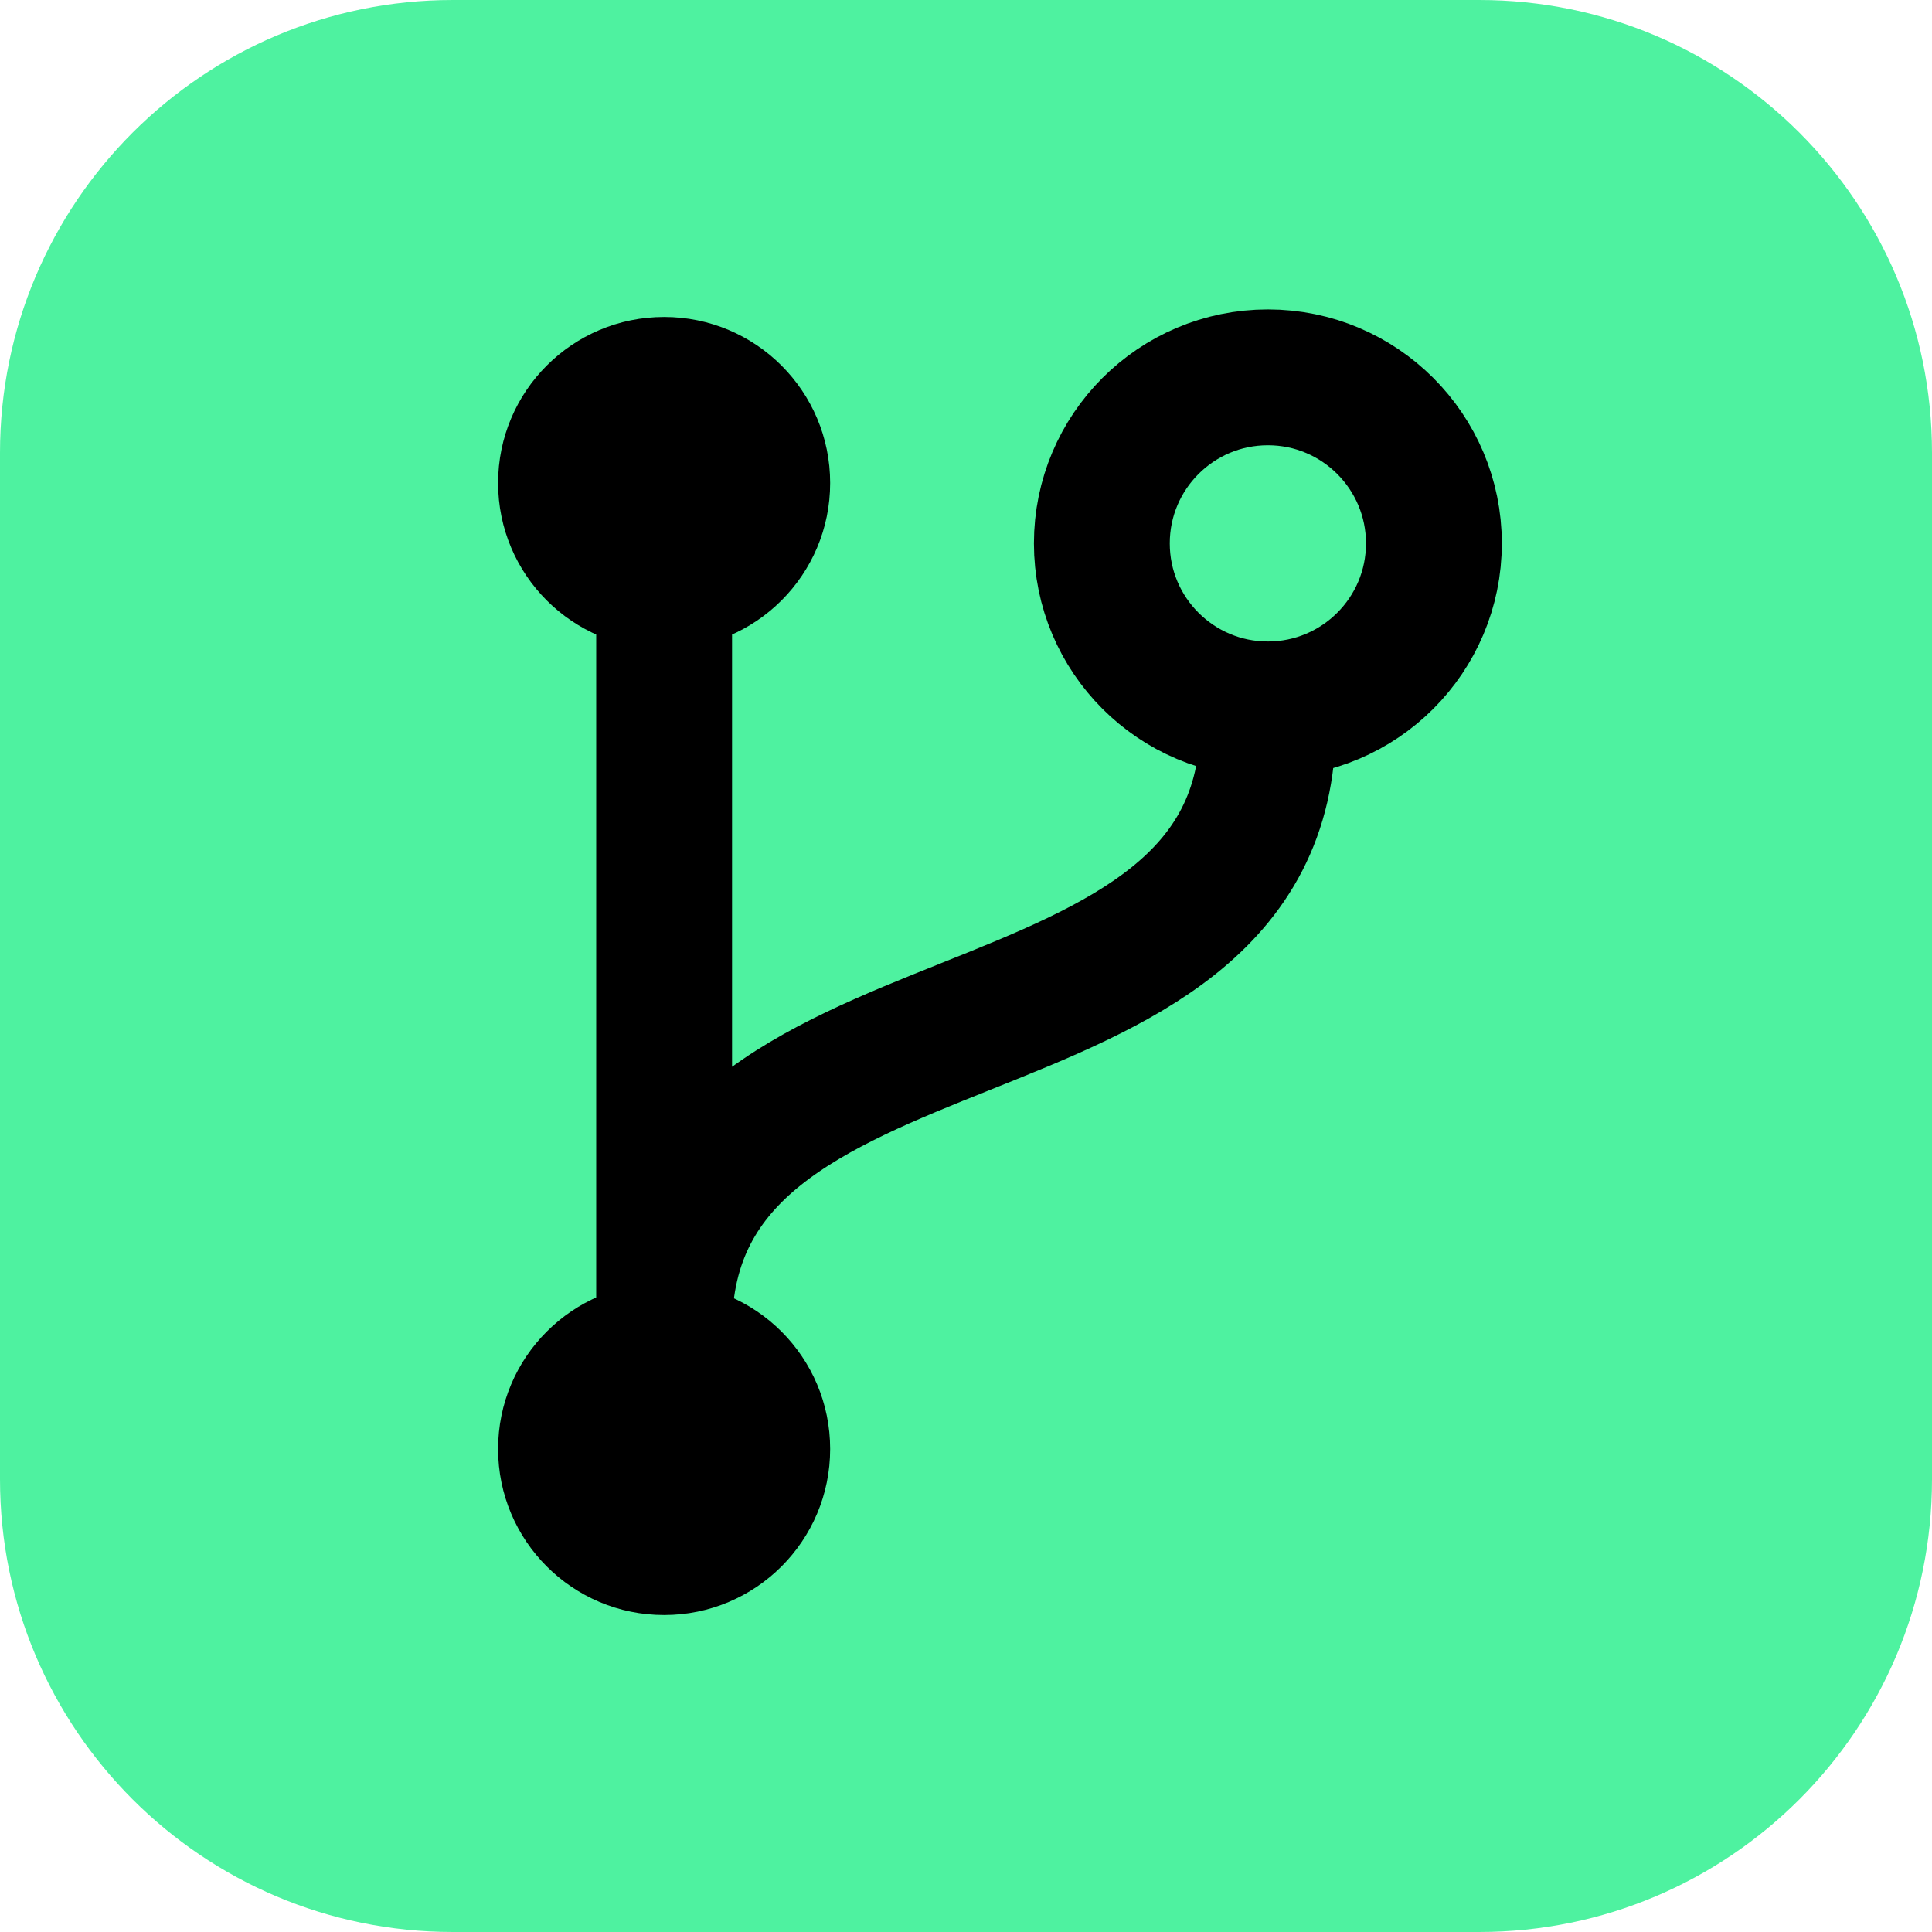
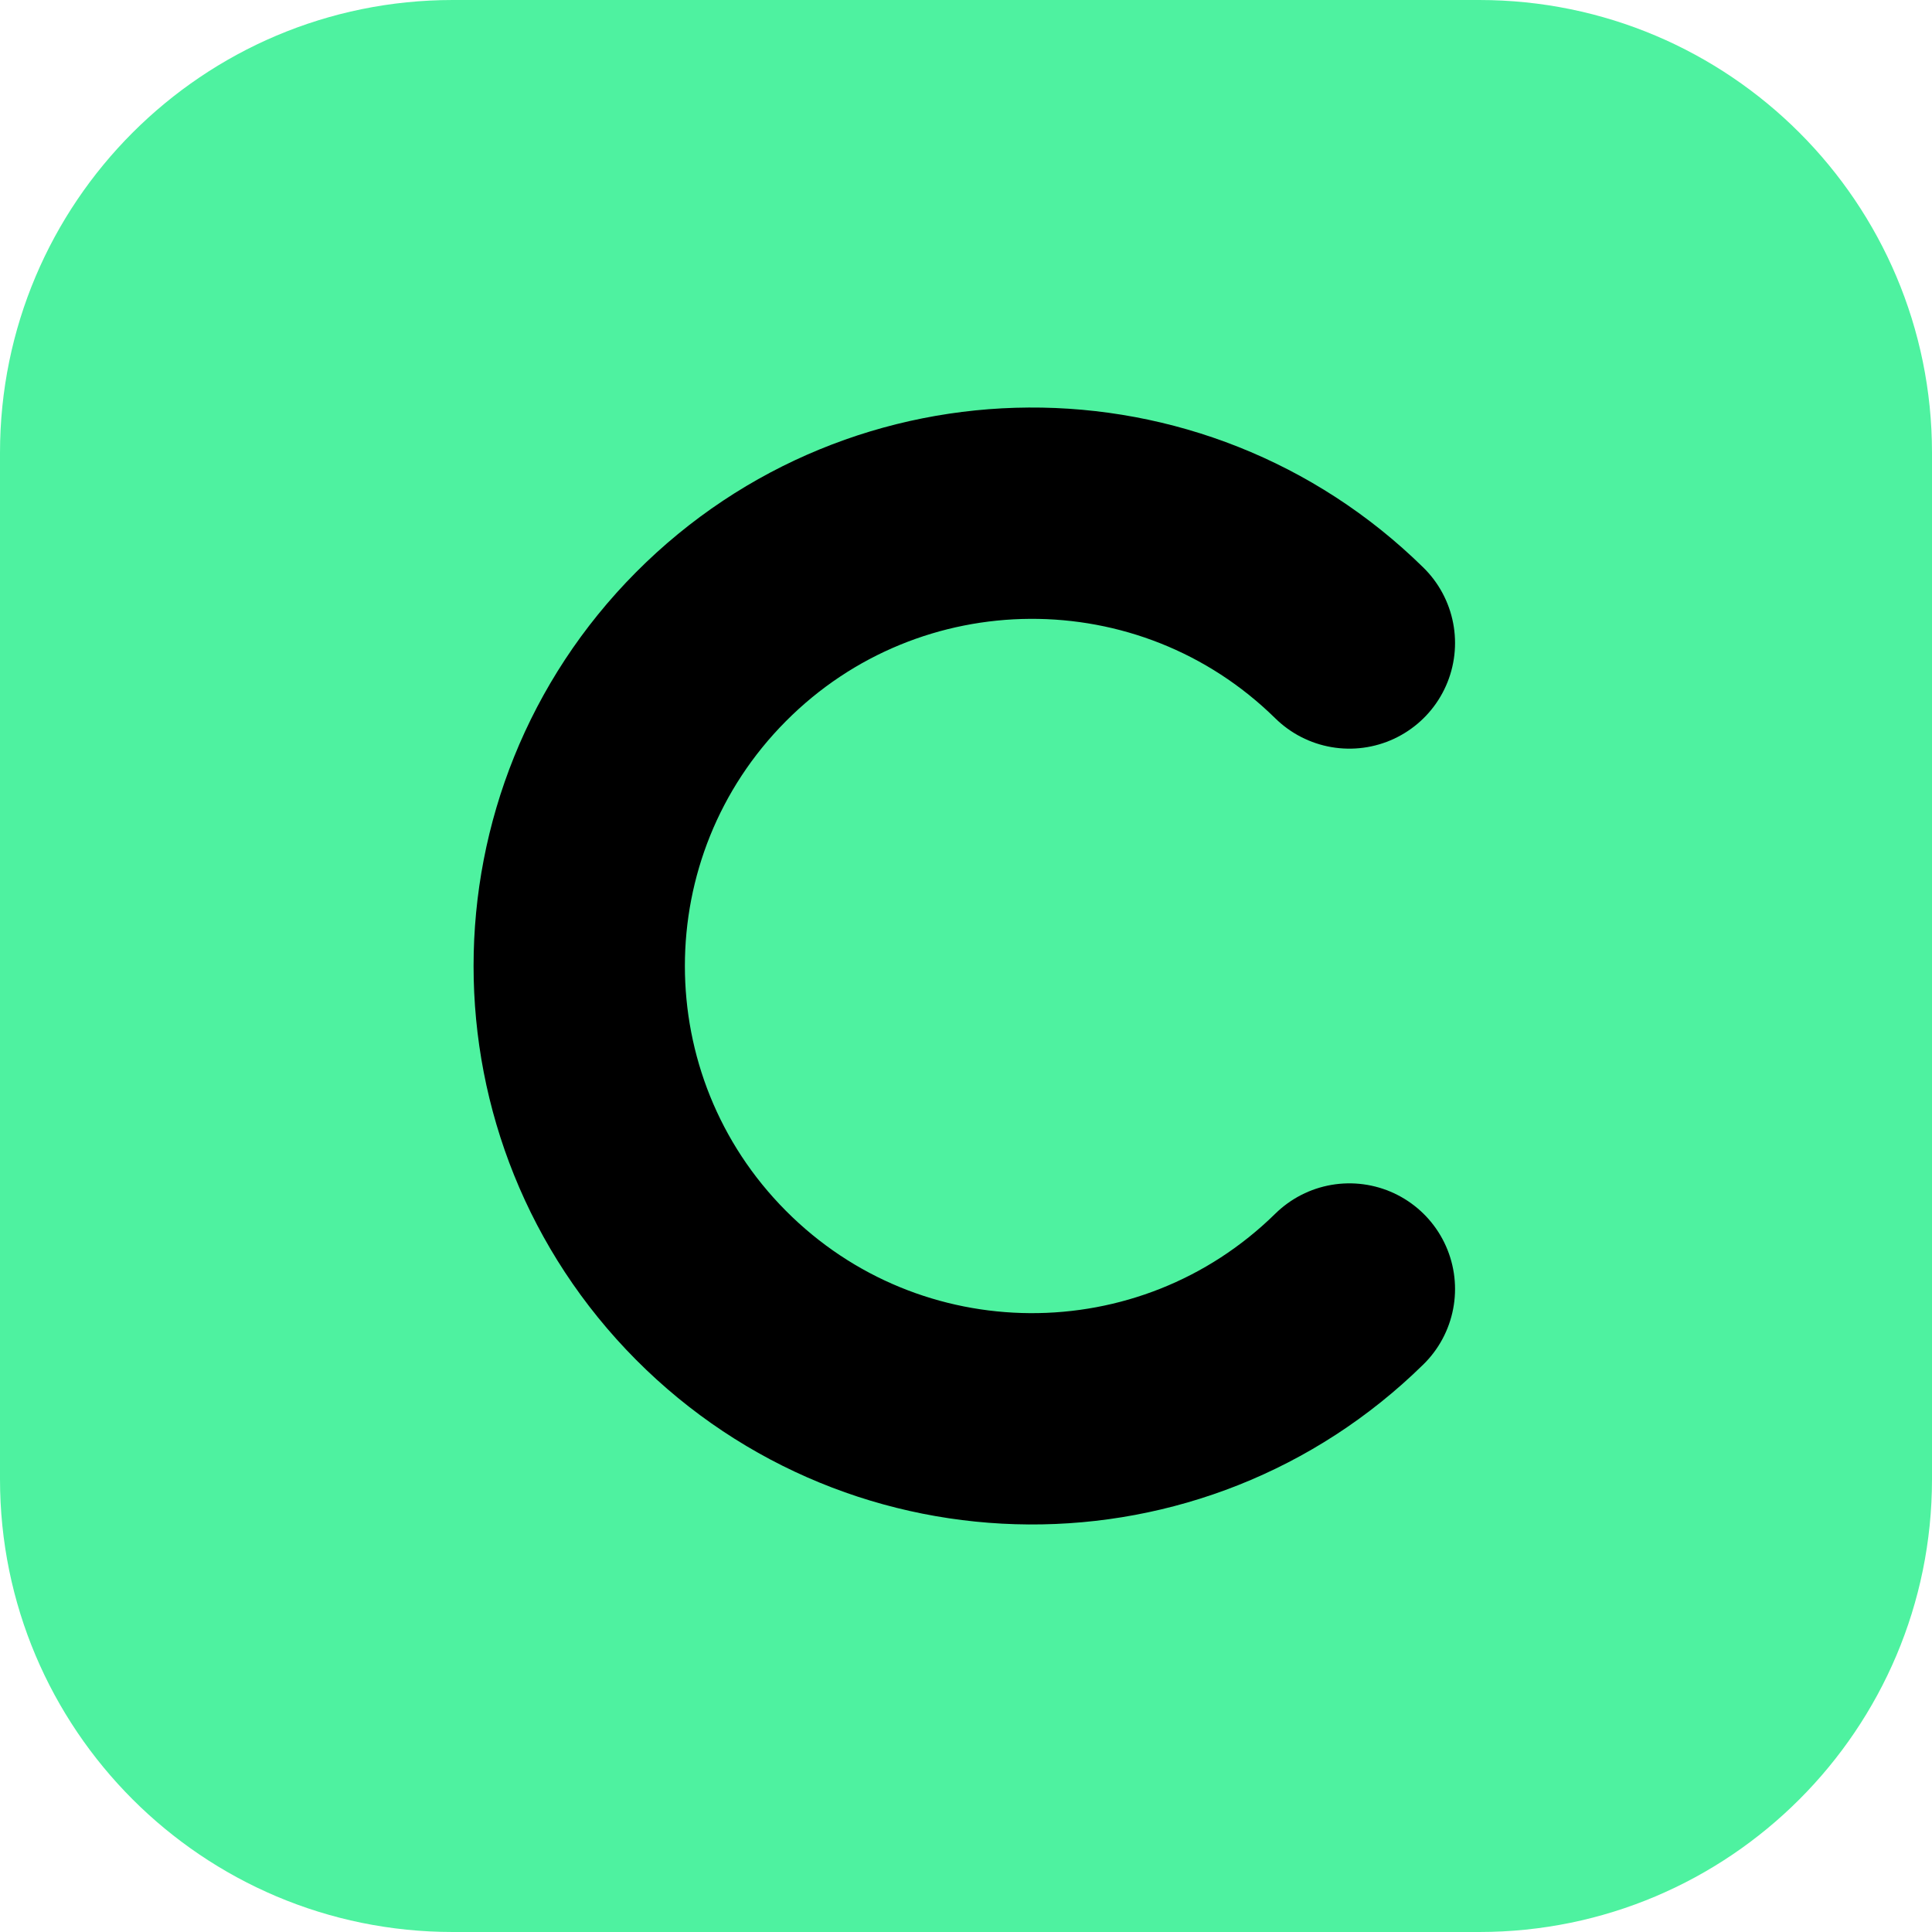
<svg xmlns="http://www.w3.org/2000/svg" viewBox="0 0 64 64" role="img" aria-label="cmw">
  <rect width="64" height="64" rx="15" fill="#4EF2A0" />
-   <g fill="none" stroke="#000" stroke-width="4.5" stroke-linecap="round">
-     <path d="M22 16v32M42 24c0 12-20 8-20 20" />
-   </g>
-   <circle cx="22" cy="16" r="5.5" />
-   <circle cx="22" cy="48" r="5.5" />
-   <circle cx="42" cy="18" r="5.5" fill="#4EF2A0" stroke="#000" stroke-width="4.5" />
+   <path d="M44.7 21.3A15 15 0 1 0 44.7 42.7" fill="none" stroke="#000" stroke-width="7" stroke-linecap="round" />
</svg>
